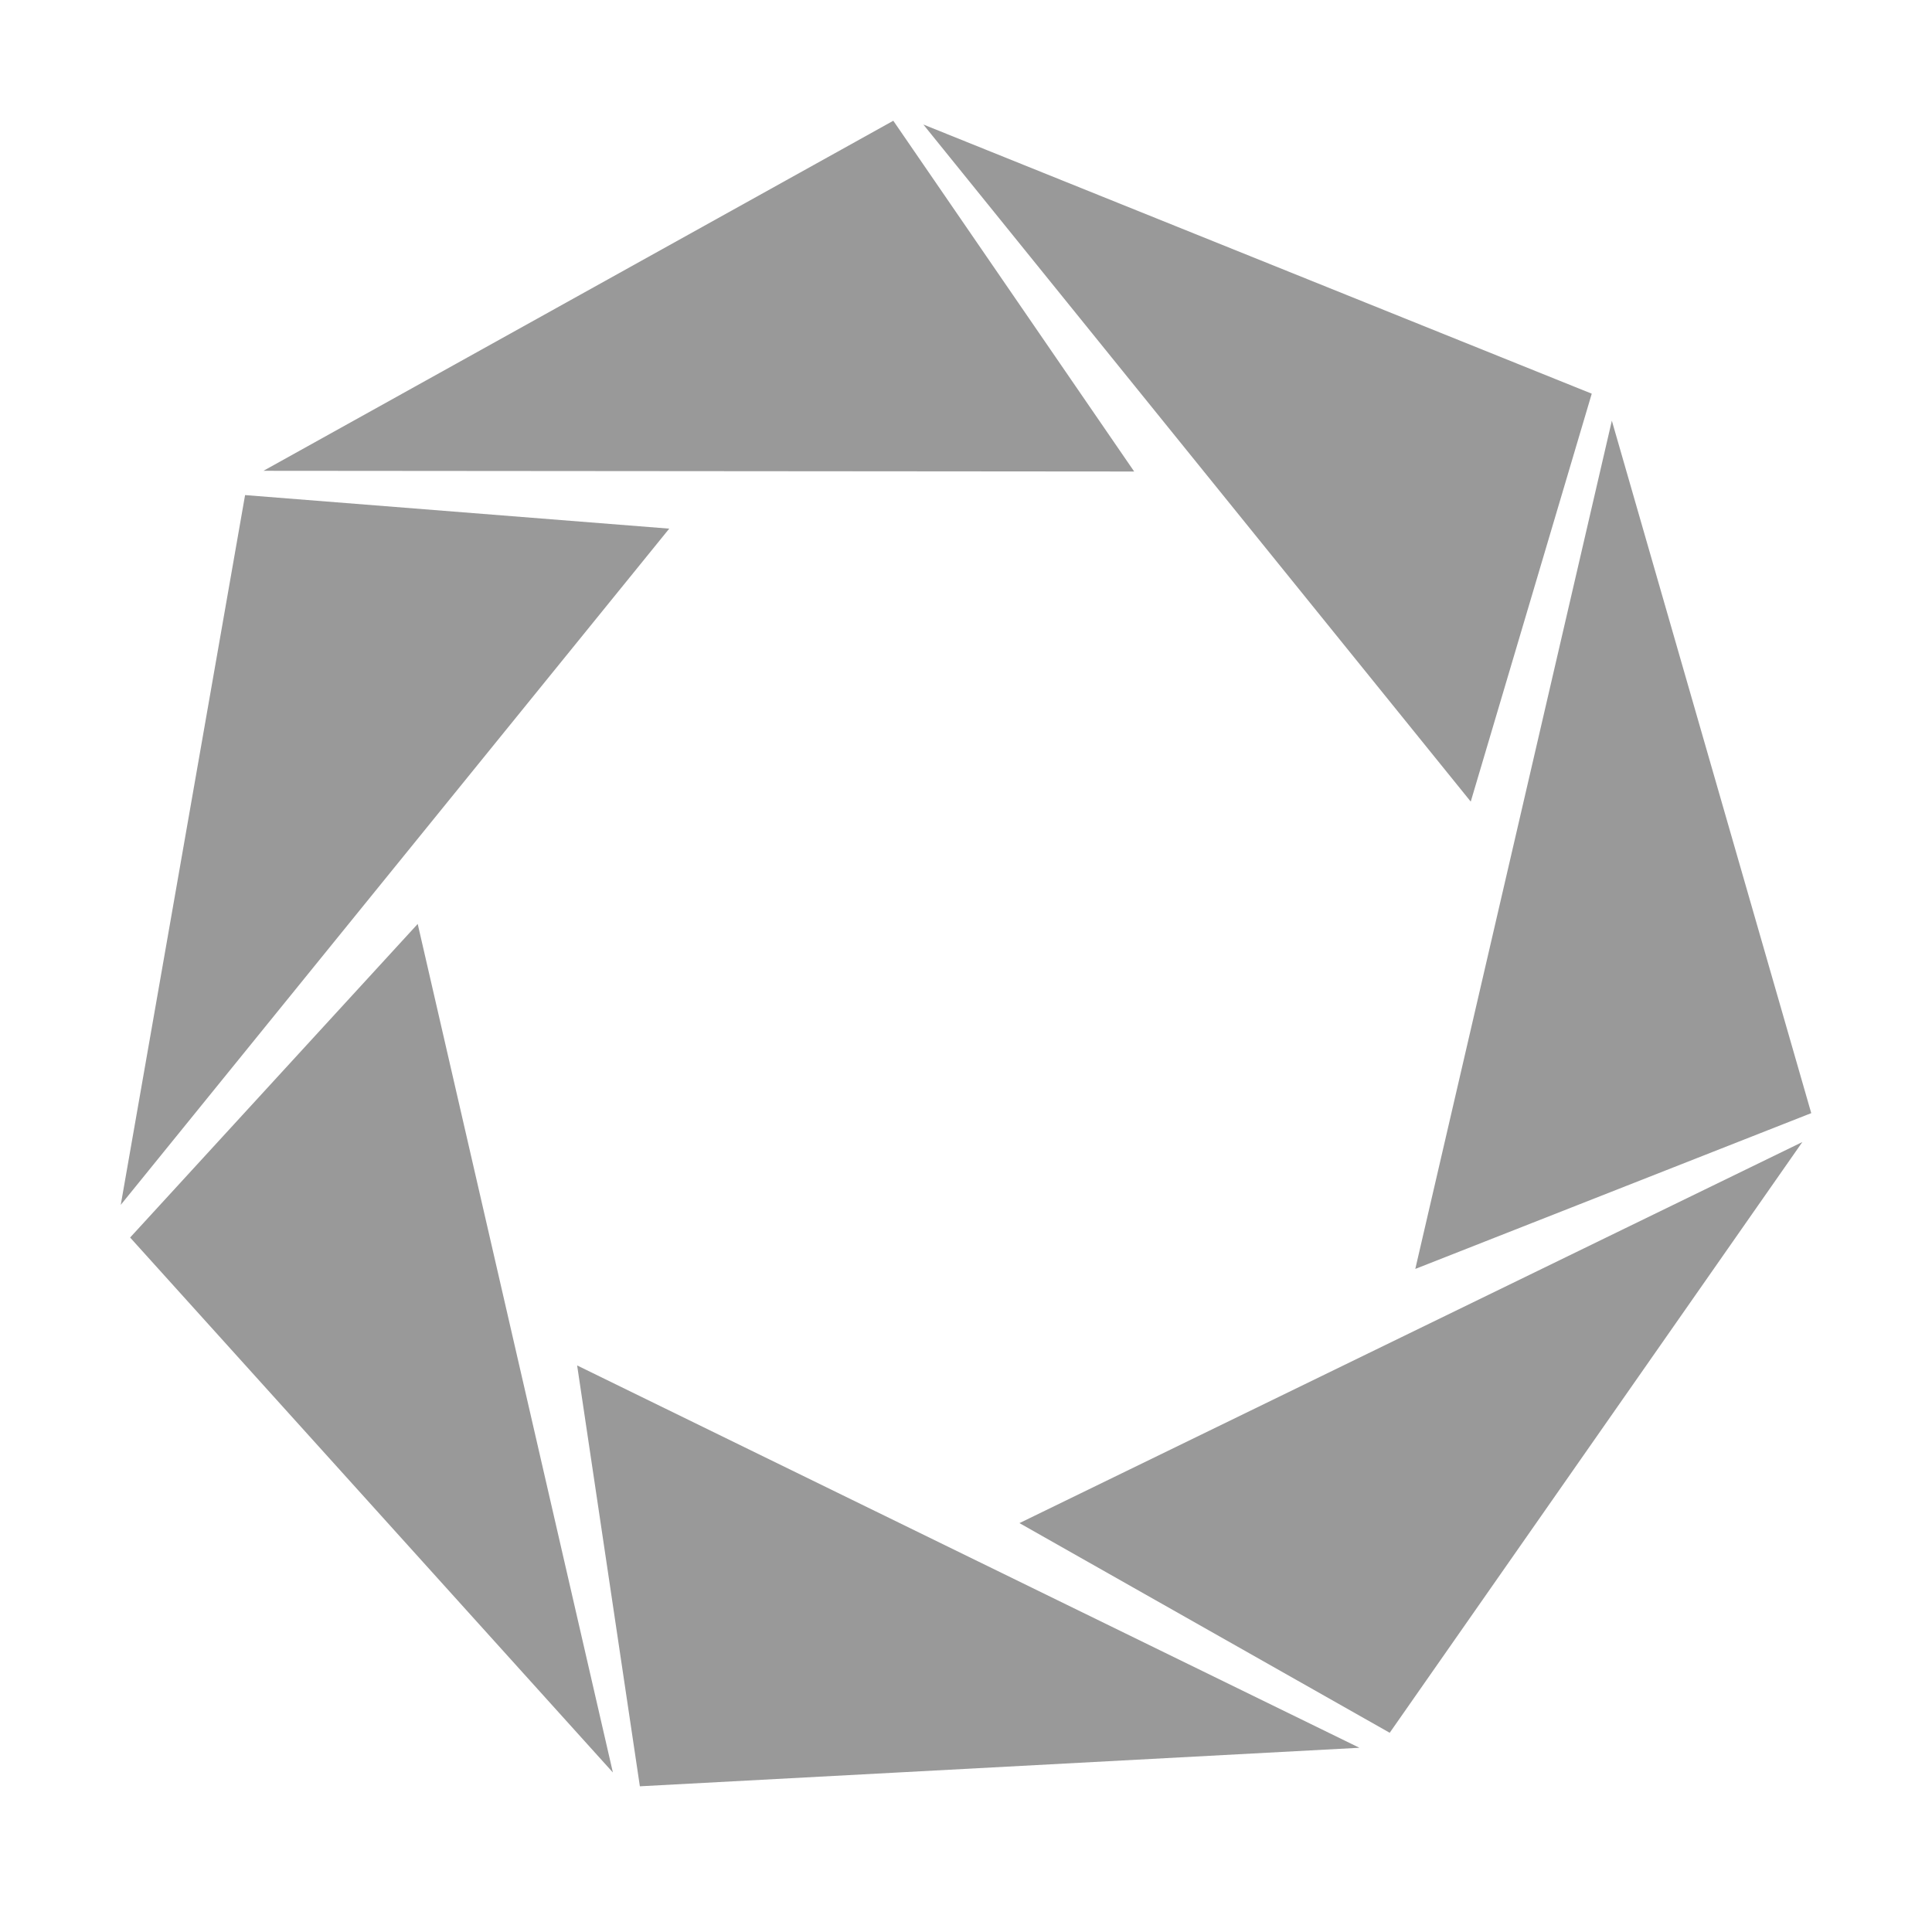
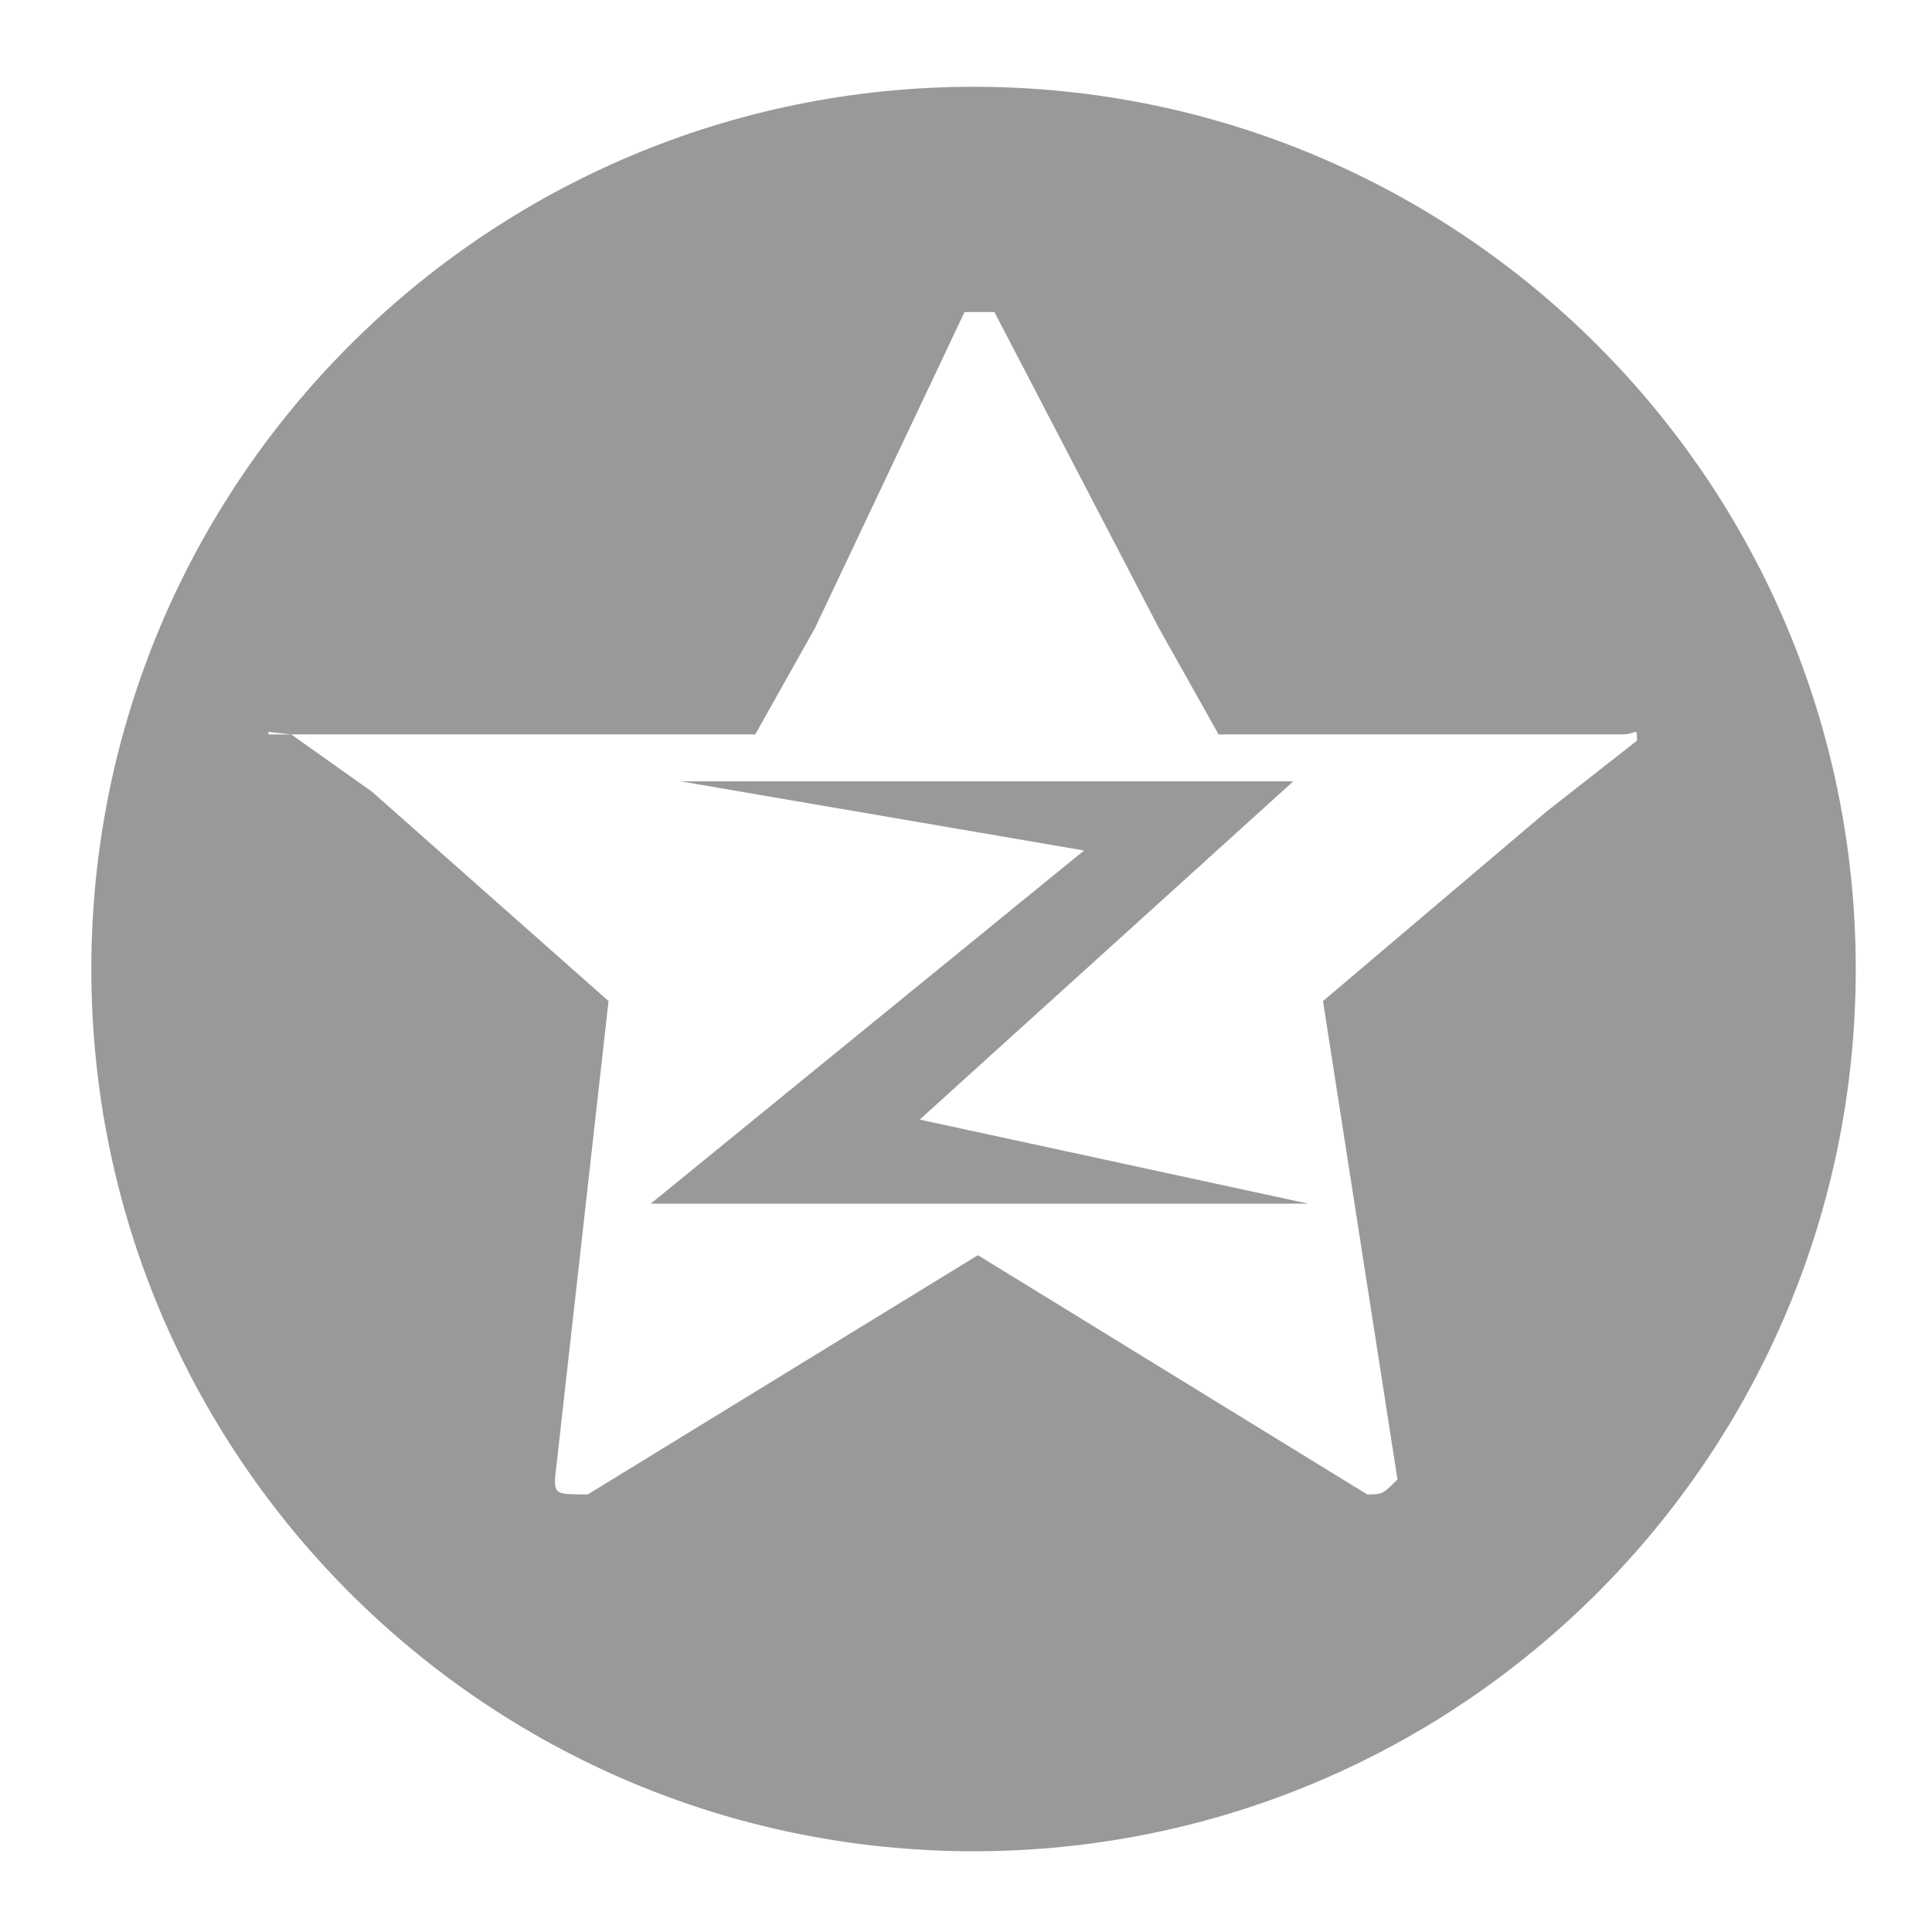
- <svg xmlns="http://www.w3.org/2000/svg" t="1490162902078" class="icon" style="" viewBox="0 0 1024 1024" version="1.1" p-id="8971" width="20" height="20">
+ <svg xmlns="http://www.w3.org/2000/svg" t="1490162825549" class="icon" style="" viewBox="0 0 1024 1024" version="1.1" p-id="5895" width="20" height="20">
  <defs>
    <style type="text/css" />
  </defs>
-   <path d="M139.638 249.538 601.133 249.908 473.469 64 139.638 249.538ZM489.385 65.988 779.525 424.87 843.661 208.66 489.385 65.988ZM854.313 222.974 750.138 672.557 960 589.985 854.313 222.974ZM955.283 605.307 540.332 807.28 736.573 918.409 955.283 605.307ZM720.525 926.356 305.898 723.717 339.145 946.775 720.525 926.356ZM324.845 939.454 221.393 489.704 68.967 655.916 324.845 939.454ZM64 638.604 354.716 280.189 129.896 262.407 64 638.604Z" p-id="8972" fill="#999999" />
+   <path d="M685.466 414.126 360.722 414.126 574.562 450.778 344.884 637.972 693.384 637.972 487.462 593.402Z" p-id="5896" fill="#999999" />
+   <path d="M516.026 46C257.784 46 48.412 255.372 48.412 513.614c0 258.24 209.372 467.588 467.614 467.588 258.24 0 467.562-209.348 467.562-467.588C983.588 255.372 774.266 46 516.026 46zM820.026 429.864l-118.82 100.726 39.492 253.578c-7.918 7.894-8.112 7.894-16.078 7.894l-206.31-126.79L311.56 792.062c-15.836 0-17.464 0-17.464-7.894l28.442-253.578-125.332-110.926L154.36 389.252l-12.096 0 0-1.312 12.096 1.312 111.292 0 134.658 0 31.698-56.472 79.206-167.376c7.894 0 7.894 0 15.862 0l87.1 167.376 31.698 56.472 134.612 0 79.23 0c7.918 0 7.918-4.638 7.918 3.304L820.026 429.864z" p-id="5897" fill="#999999" />
</svg>
